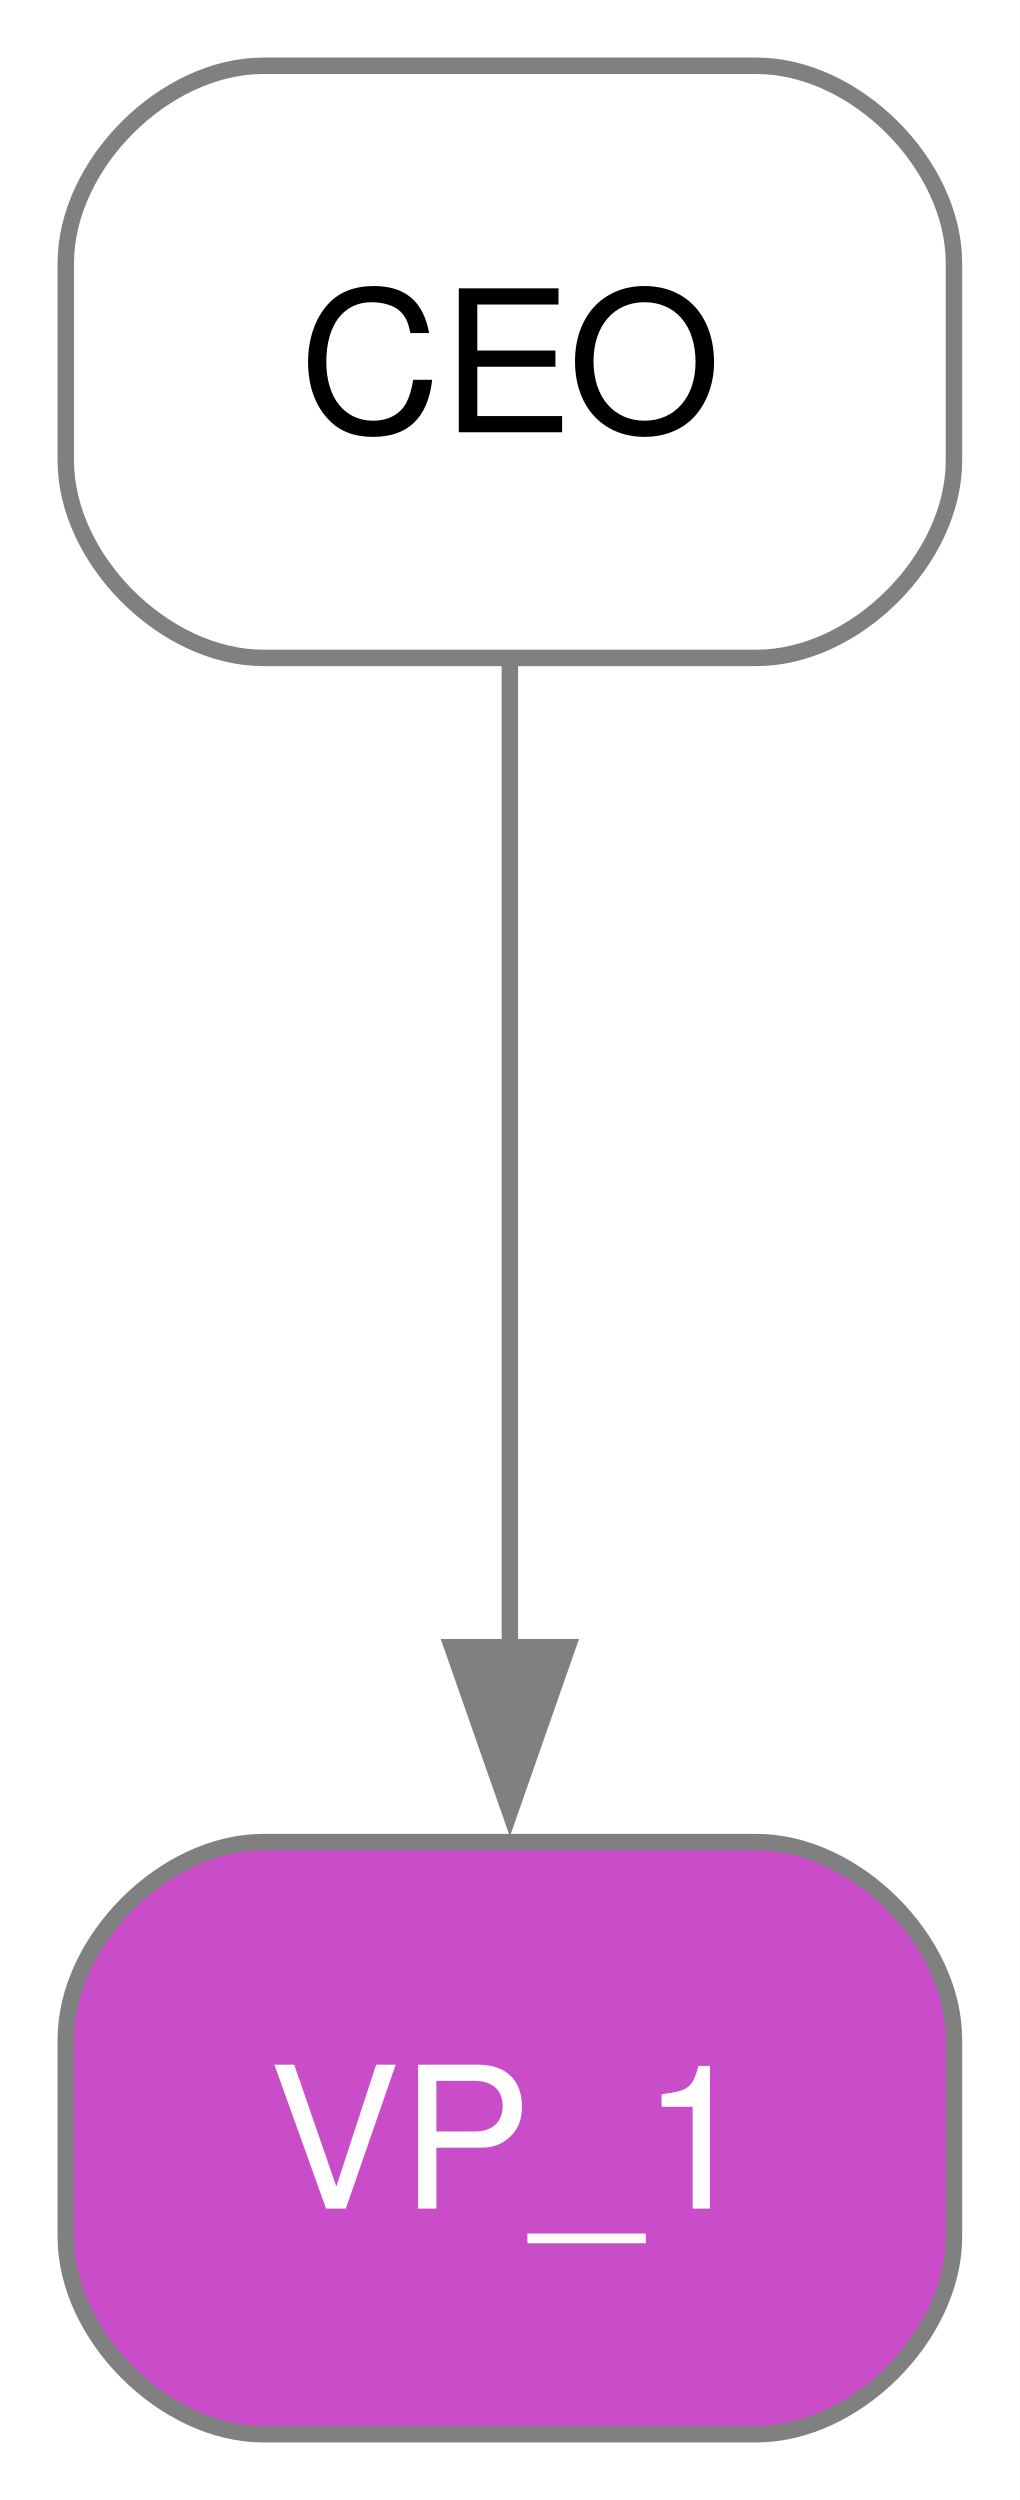
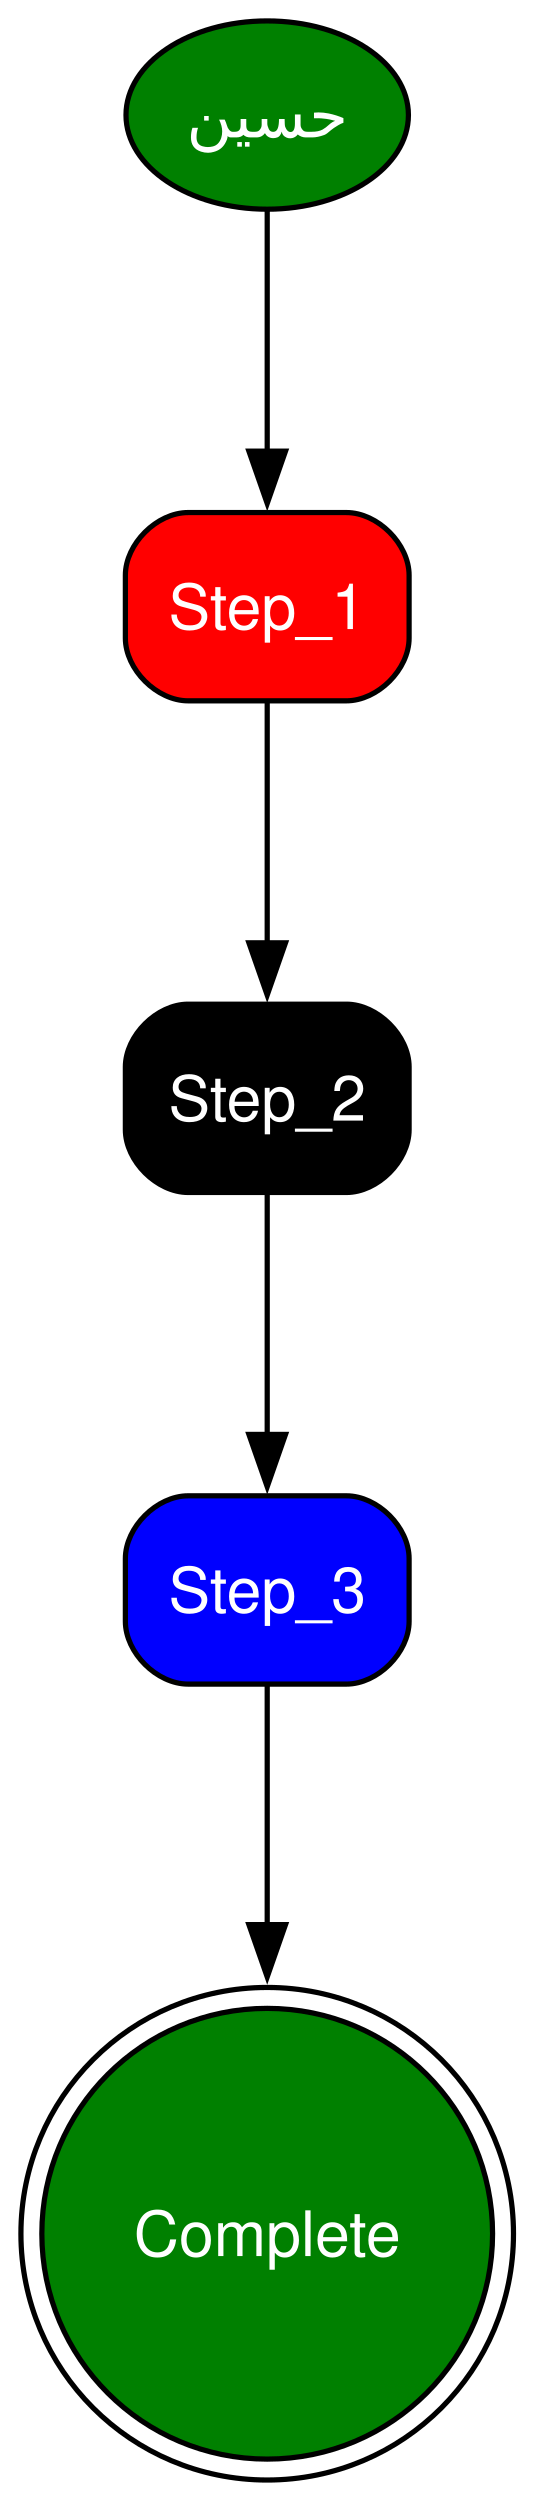
- <svg xmlns="http://www.w3.org/2000/svg" xmlns:xlink="http://www.w3.org/1999/xlink" width="62pt" height="152pt" viewBox="0.00 0.00 62.00 152.00">
-   <g id="graph0" class="graph" transform="scale(1 1) rotate(0) translate(4 148)">
+ <svg xmlns="http://www.w3.org/2000/svg" xmlns:xlink="http://www.w3.org/1999/xlink" width="102pt" height="478pt" viewBox="0.00 0.00 102.00 478.00">
+   <g id="graph0" class="graph" transform="scale(1 1) rotate(0) translate(4 474.18)">
    <g id="a_graph0">
      <a xlink:title=" ">
-         <polygon fill="white" stroke="none" points="-4,4 -4,-148 58,-148 58,4 -4,4" />
+         <polygon fill="white" stroke="none" points="-4,4 -4,-474.18 98.18,-474.18 98.18,4 -4,4" />
      </a>
    </g>
    <g id="node1" class="node">
      <g id="a_node1">
        <a xlink:title=" ">
-           <path fill="#ffffff" stroke="#808080" d="M42,-144C42,-144 12,-144 12,-144 6,-144 0,-138 0,-132 0,-132 0,-120 0,-120 0,-114 6,-108 12,-108 12,-108 42,-108 42,-108 48,-108 54,-114 54,-120 54,-120 54,-132 54,-132 54,-138 48,-144 42,-144" />
-           <text xml:space="preserve" text-anchor="middle" x="27" y="-121.72" font-family="Helvetica,sans-Serif" font-size="12.00">CEO</text>
+           <ellipse fill="#008000" stroke="black" cx="47.09" cy="-452.18" rx="27" ry="18" />
+           <text xml:space="preserve" text-anchor="middle" x="47.09" y="-447.91" font-family="Helvetica,sans-Serif" font-size="12.00" fill="white">حسين</text>
        </a>
      </g>
    </g>
    <g id="node2" class="node">
      <g id="a_node2">
        <a xlink:title=" ">
-           <path fill="#c94dc9" stroke="#808080" d="M42,-36C42,-36 12,-36 12,-36 6,-36 0,-30 0,-24 0,-24 0,-12 0,-12 0,-6 6,0 12,0 12,0 42,0 42,0 48,0 54,-6 54,-12 54,-12 54,-24 54,-24 54,-30 48,-36 42,-36" />
-           <text xml:space="preserve" text-anchor="middle" x="27" y="-13.72" font-family="Helvetica,sans-Serif" font-size="12.00" fill="white">VP_1</text>
+           <path fill="#ff0000" stroke="black" d="M62.22,-376.18C62.22,-376.18 31.97,-376.18 31.97,-376.18 25.97,-376.18 19.97,-370.18 19.97,-364.18 19.97,-364.18 19.97,-352.18 19.97,-352.18 19.97,-346.18 25.97,-340.18 31.97,-340.18 31.97,-340.18 62.22,-340.18 62.22,-340.18 68.22,-340.18 74.22,-346.18 74.22,-352.18 74.22,-352.18 74.22,-364.18 74.22,-364.18 74.22,-370.18 68.22,-376.18 62.22,-376.18" />
+           <text xml:space="preserve" text-anchor="middle" x="47.09" y="-353.91" font-family="Helvetica,sans-Serif" font-size="12.00" fill="white">Step_1</text>
        </a>
      </g>
    </g>
    <g id="edge1" class="edge">
-       <path fill="none" stroke="#808080" d="M27,-107.97C27,-91.76 27,-67.06 27,-47.79" />
-       <polygon fill="#808080" stroke="#808080" points="30.5,-47.85 27,-37.85 23.5,-47.85 30.5,-47.85" />
+       <path fill="none" stroke="#000000" d="M47.09,-433.88C47.09,-420.9 47.09,-402.85 47.09,-387.74" />
+       <polygon fill="#000000" stroke="#000000" points="50.59,-387.92 47.09,-377.92 43.59,-387.92 50.59,-387.92" />
+     </g>
+     <g id="node3" class="node">
+       <g id="a_node3">
+         <a xlink:title=" ">
+           <path fill="#000000" stroke="black" d="M62.22,-282.18C62.22,-282.18 31.97,-282.18 31.97,-282.18 25.97,-282.18 19.97,-276.18 19.97,-270.18 19.97,-270.18 19.97,-258.18 19.97,-258.18 19.97,-252.18 25.97,-246.18 31.97,-246.18 31.97,-246.18 62.22,-246.18 62.22,-246.18 68.22,-246.18 74.22,-252.18 74.22,-258.18 74.22,-258.18 74.22,-270.18 74.22,-270.18 74.22,-276.18 68.22,-282.18 62.22,-282.18" />
+           <text xml:space="preserve" text-anchor="middle" x="47.09" y="-259.91" font-family="Helvetica,sans-Serif" font-size="12.00" fill="white">Step_2</text>
+         </a>
+       </g>
+     </g>
+     <g id="edge2" class="edge">
+       <path fill="none" stroke="#000000" d="M47.09,-339.88C47.09,-326.9 47.09,-308.85 47.09,-293.74" />
+       <polygon fill="#000000" stroke="#000000" points="50.59,-293.92 47.09,-283.92 43.59,-293.92 50.59,-293.92" />
+     </g>
+     <g id="node4" class="node">
+       <g id="a_node4">
+         <a xlink:title=" ">
+           <path fill="#0000ff" stroke="black" d="M62.22,-188.18C62.22,-188.18 31.97,-188.18 31.97,-188.18 25.97,-188.18 19.97,-182.18 19.97,-176.18 19.97,-176.18 19.97,-164.18 19.97,-164.18 19.97,-158.18 25.97,-152.18 31.97,-152.18 31.97,-152.18 62.22,-152.18 62.22,-152.18 68.22,-152.18 74.22,-158.18 74.22,-164.18 74.22,-164.18 74.22,-176.18 74.22,-176.18 74.22,-182.18 68.22,-188.18 62.22,-188.18" />
+           <text xml:space="preserve" text-anchor="middle" x="47.09" y="-165.91" font-family="Helvetica,sans-Serif" font-size="12.00" fill="white">Step_3</text>
+         </a>
+       </g>
+     </g>
+     <g id="edge3" class="edge">
+       <path fill="none" stroke="#000000" d="M47.09,-245.88C47.09,-232.9 47.09,-214.85 47.09,-199.74" />
+       <polygon fill="#000000" stroke="#000000" points="50.59,-199.92 47.09,-189.92 43.59,-199.92 50.59,-199.92" />
+     </g>
+     <g id="node5" class="node">
+       <g id="a_node5">
+         <a xlink:title=" ">
+           <ellipse fill="#008000" stroke="black" cx="47.09" cy="-47.09" rx="43.09" ry="43.09" />
+           <ellipse fill="none" stroke="black" cx="47.09" cy="-47.09" rx="47.09" ry="47.09" />
+           <text xml:space="preserve" text-anchor="middle" x="47.09" y="-42.82" font-family="Helvetica,sans-Serif" font-size="12.00" fill="white">Complete</text>
+         </a>
+       </g>
+     </g>
+     <g id="edge4" class="edge">
+       <path fill="none" stroke="#000000" d="M47.09,-151.83C47.09,-139.72 47.09,-122.79 47.09,-106.11" />
+       <polygon fill="#000000" stroke="#000000" points="50.59,-106.19 47.09,-96.19 43.59,-106.19 50.59,-106.19" />
    </g>
  </g>
</svg>
